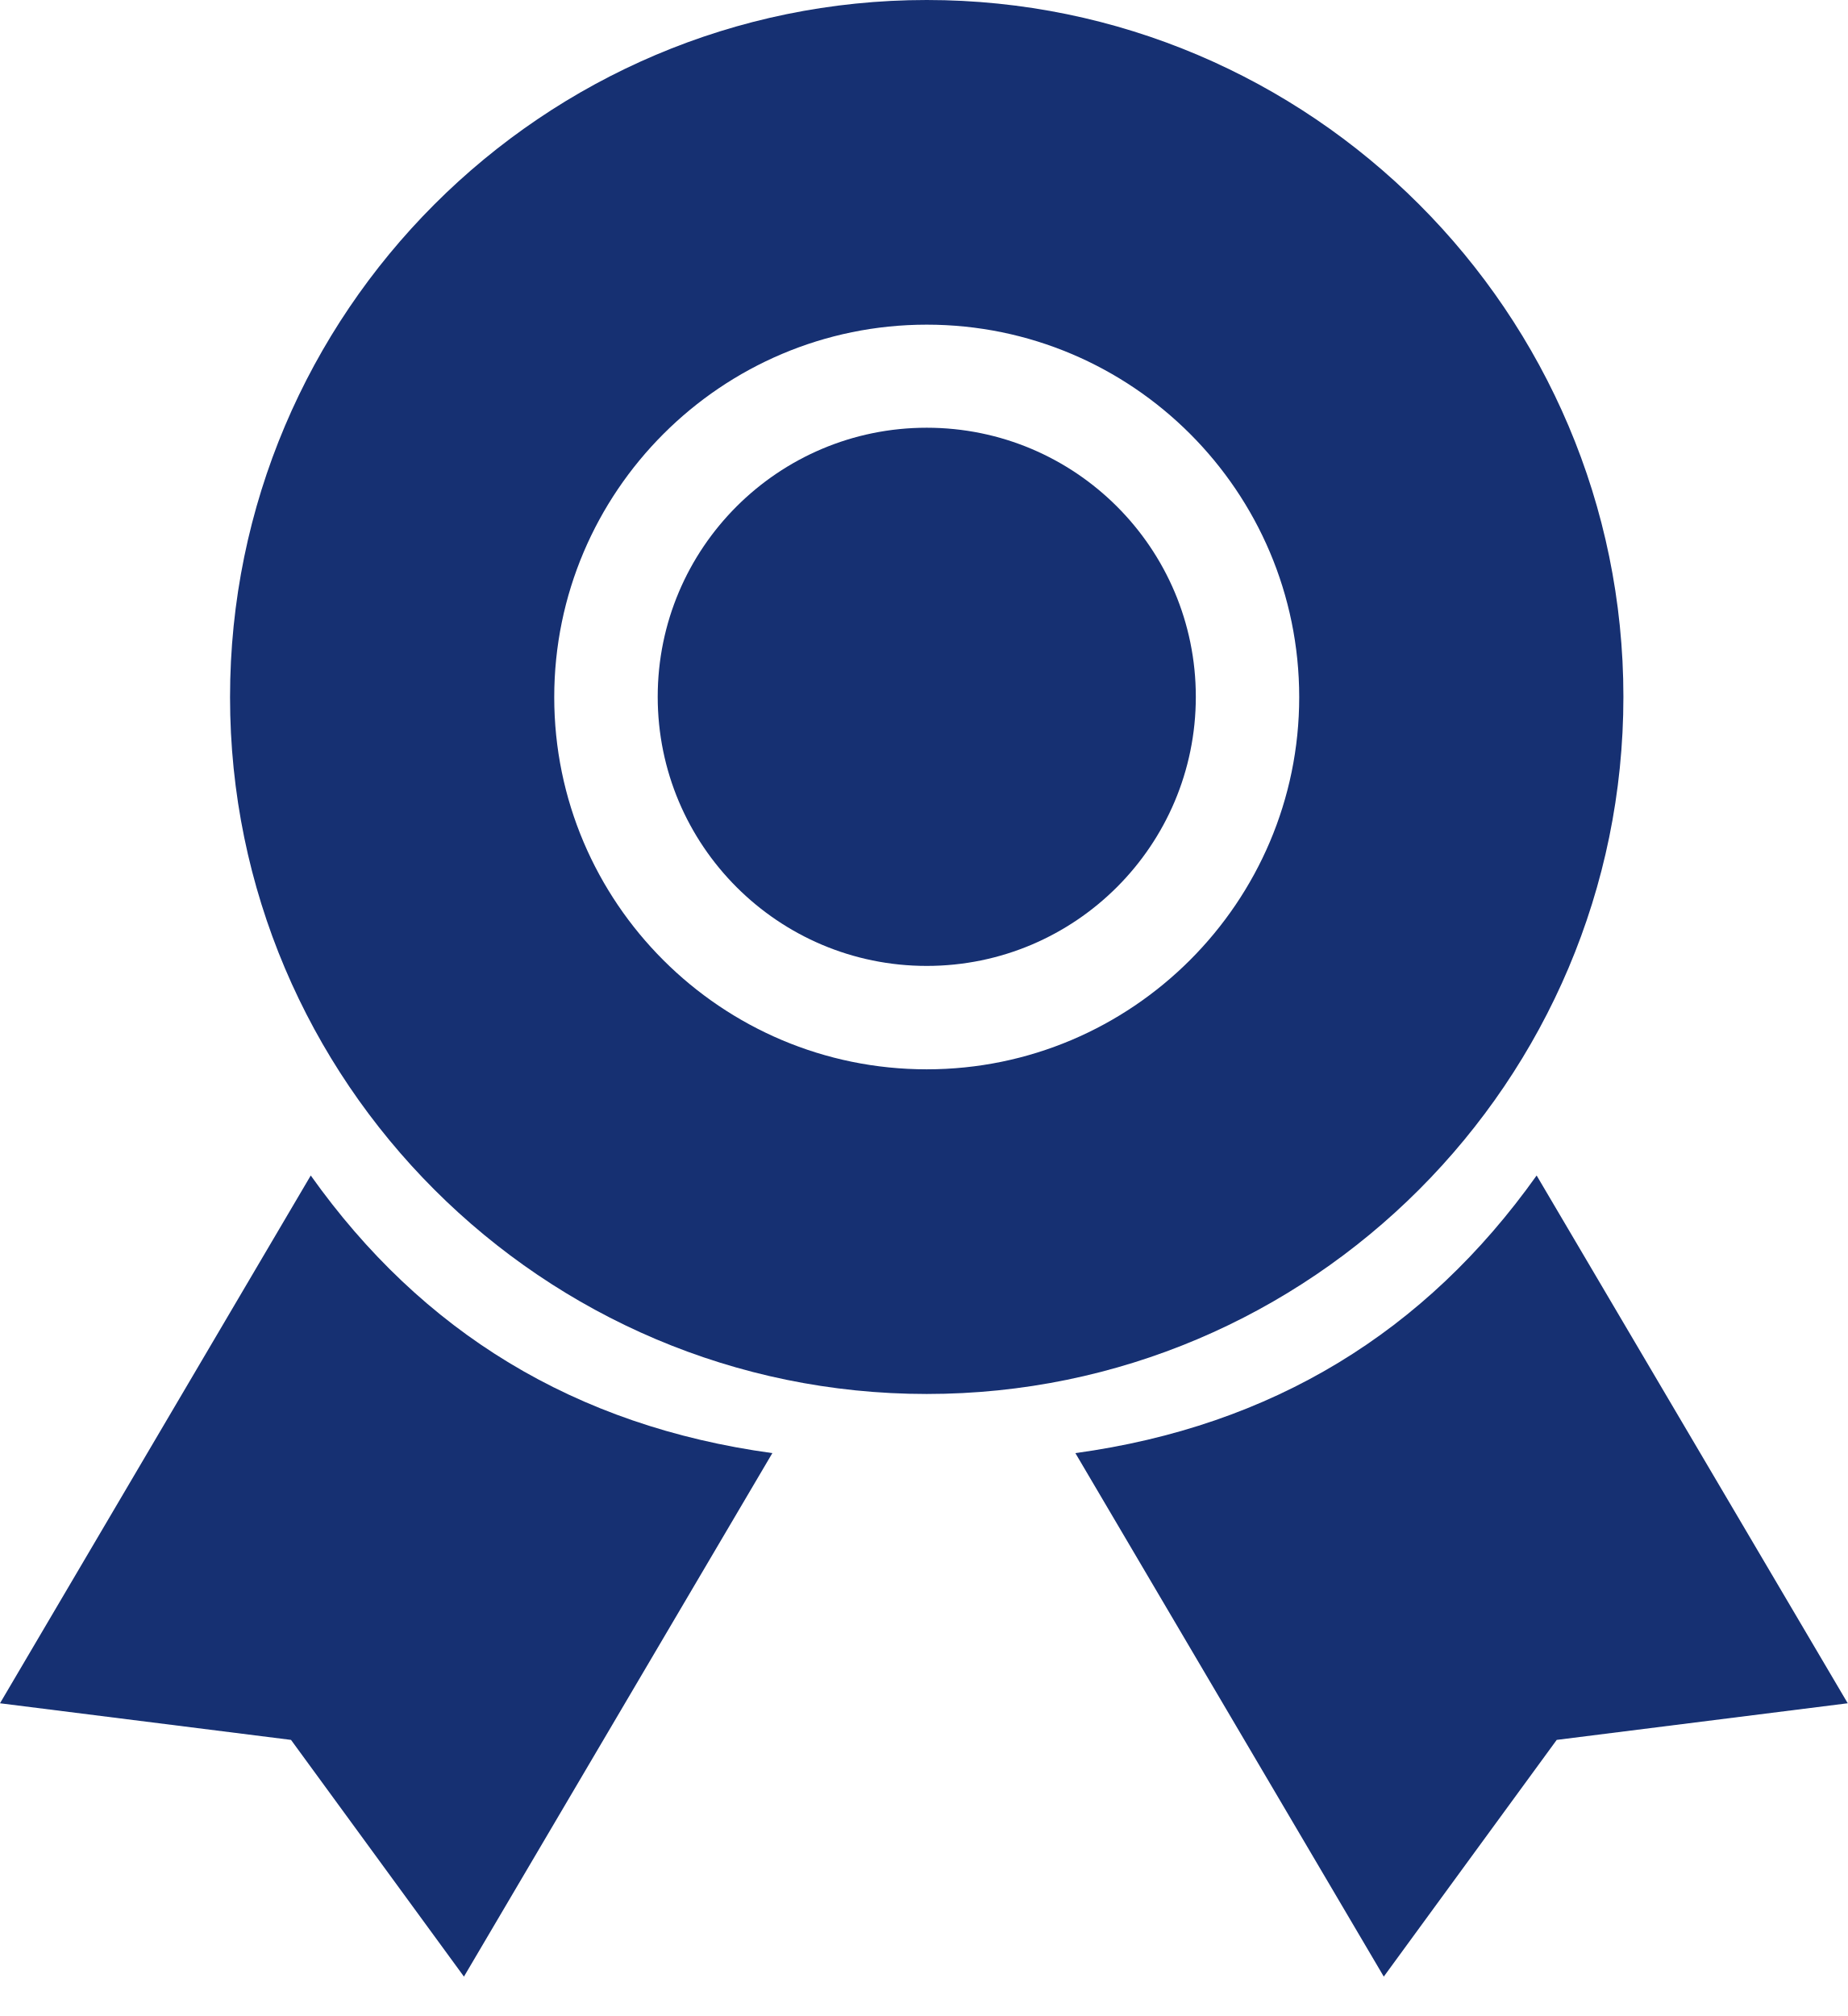
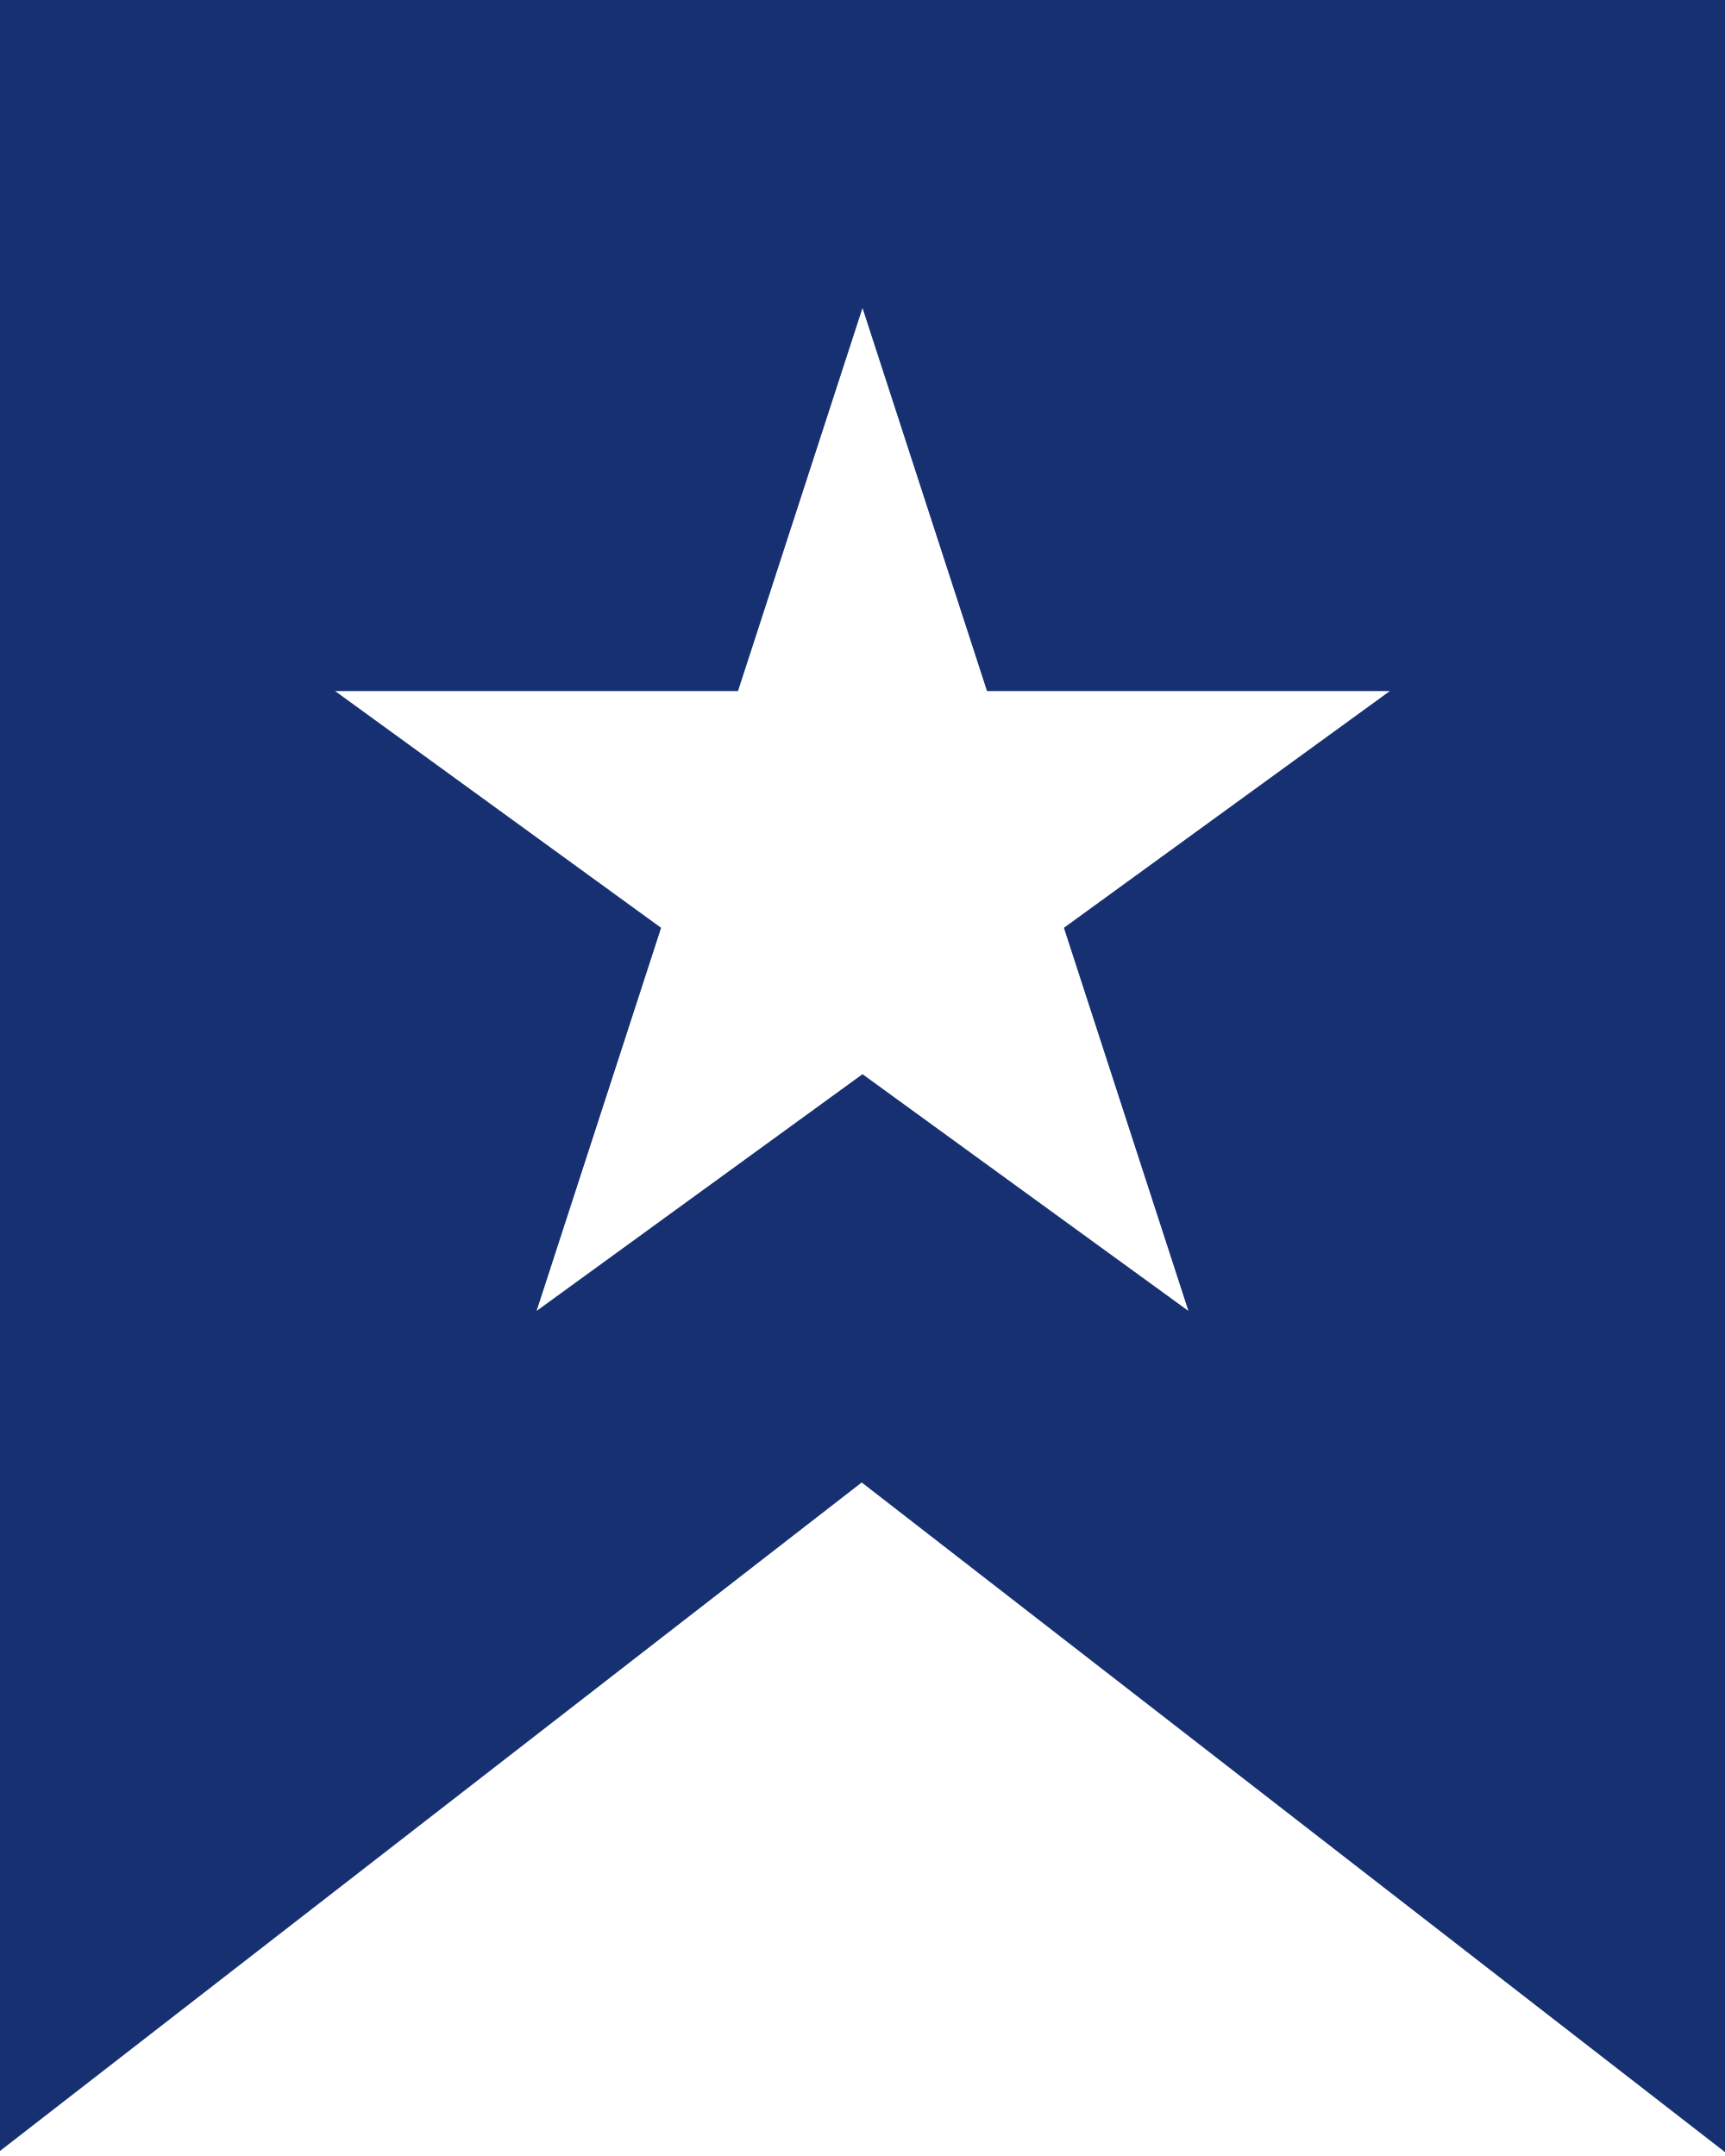
- <svg xmlns="http://www.w3.org/2000/svg" width="22" height="24" viewBox="0 0 22 24" fill="none">
-   <path d="M11.034 16.595C6.461 16.595 2.739 12.873 2.739 8.3C2.739 3.723 6.461 0 11.034 0C15.607 0 19.329 3.723 19.329 8.295C19.329 12.873 15.607 16.595 11.034 16.595ZM11.034 3.865C8.589 3.865 6.599 5.855 6.599 8.3C6.599 10.745 8.589 12.73 11.034 12.73C13.479 12.73 15.469 10.74 15.469 8.3C15.469 5.85 13.479 3.865 11.034 3.865Z" fill="#163072" />
-   <path d="M11.034 11.499C12.803 11.499 14.238 10.064 14.238 8.295C14.238 6.526 12.803 5.092 11.034 5.092C9.265 5.092 7.831 6.526 7.831 8.295C7.831 10.064 9.265 11.499 11.034 11.499Z" fill="#163072" />
-   <path d="M3.7 13.994L0 20.277L3.465 20.713L5.524 23.531L9.196 17.299C6.843 16.977 5.023 15.856 3.7 13.994Z" fill="#163072" />
-   <path d="M18.296 13.994L22 20.277L18.535 20.713L16.476 23.531L12.804 17.299C15.152 16.977 16.972 15.856 18.296 13.994Z" fill="#163072" />
+ <svg xmlns="http://www.w3.org/2000/svg" width="28" height="35" viewBox="0 0 28 35" fill="none">
+   <path fill-rule="evenodd" clip-rule="evenodd" d="M0 0H28V34.937L13.987 24.066L0 34.918V0ZM16.021 11.219L14 5L11.979 11.219H5.44L10.731 15.062L8.71 21.281L14 17.438L19.29 21.281L17.269 15.062L22.559 11.219H16.021Z" fill="#163072" />
</svg>
